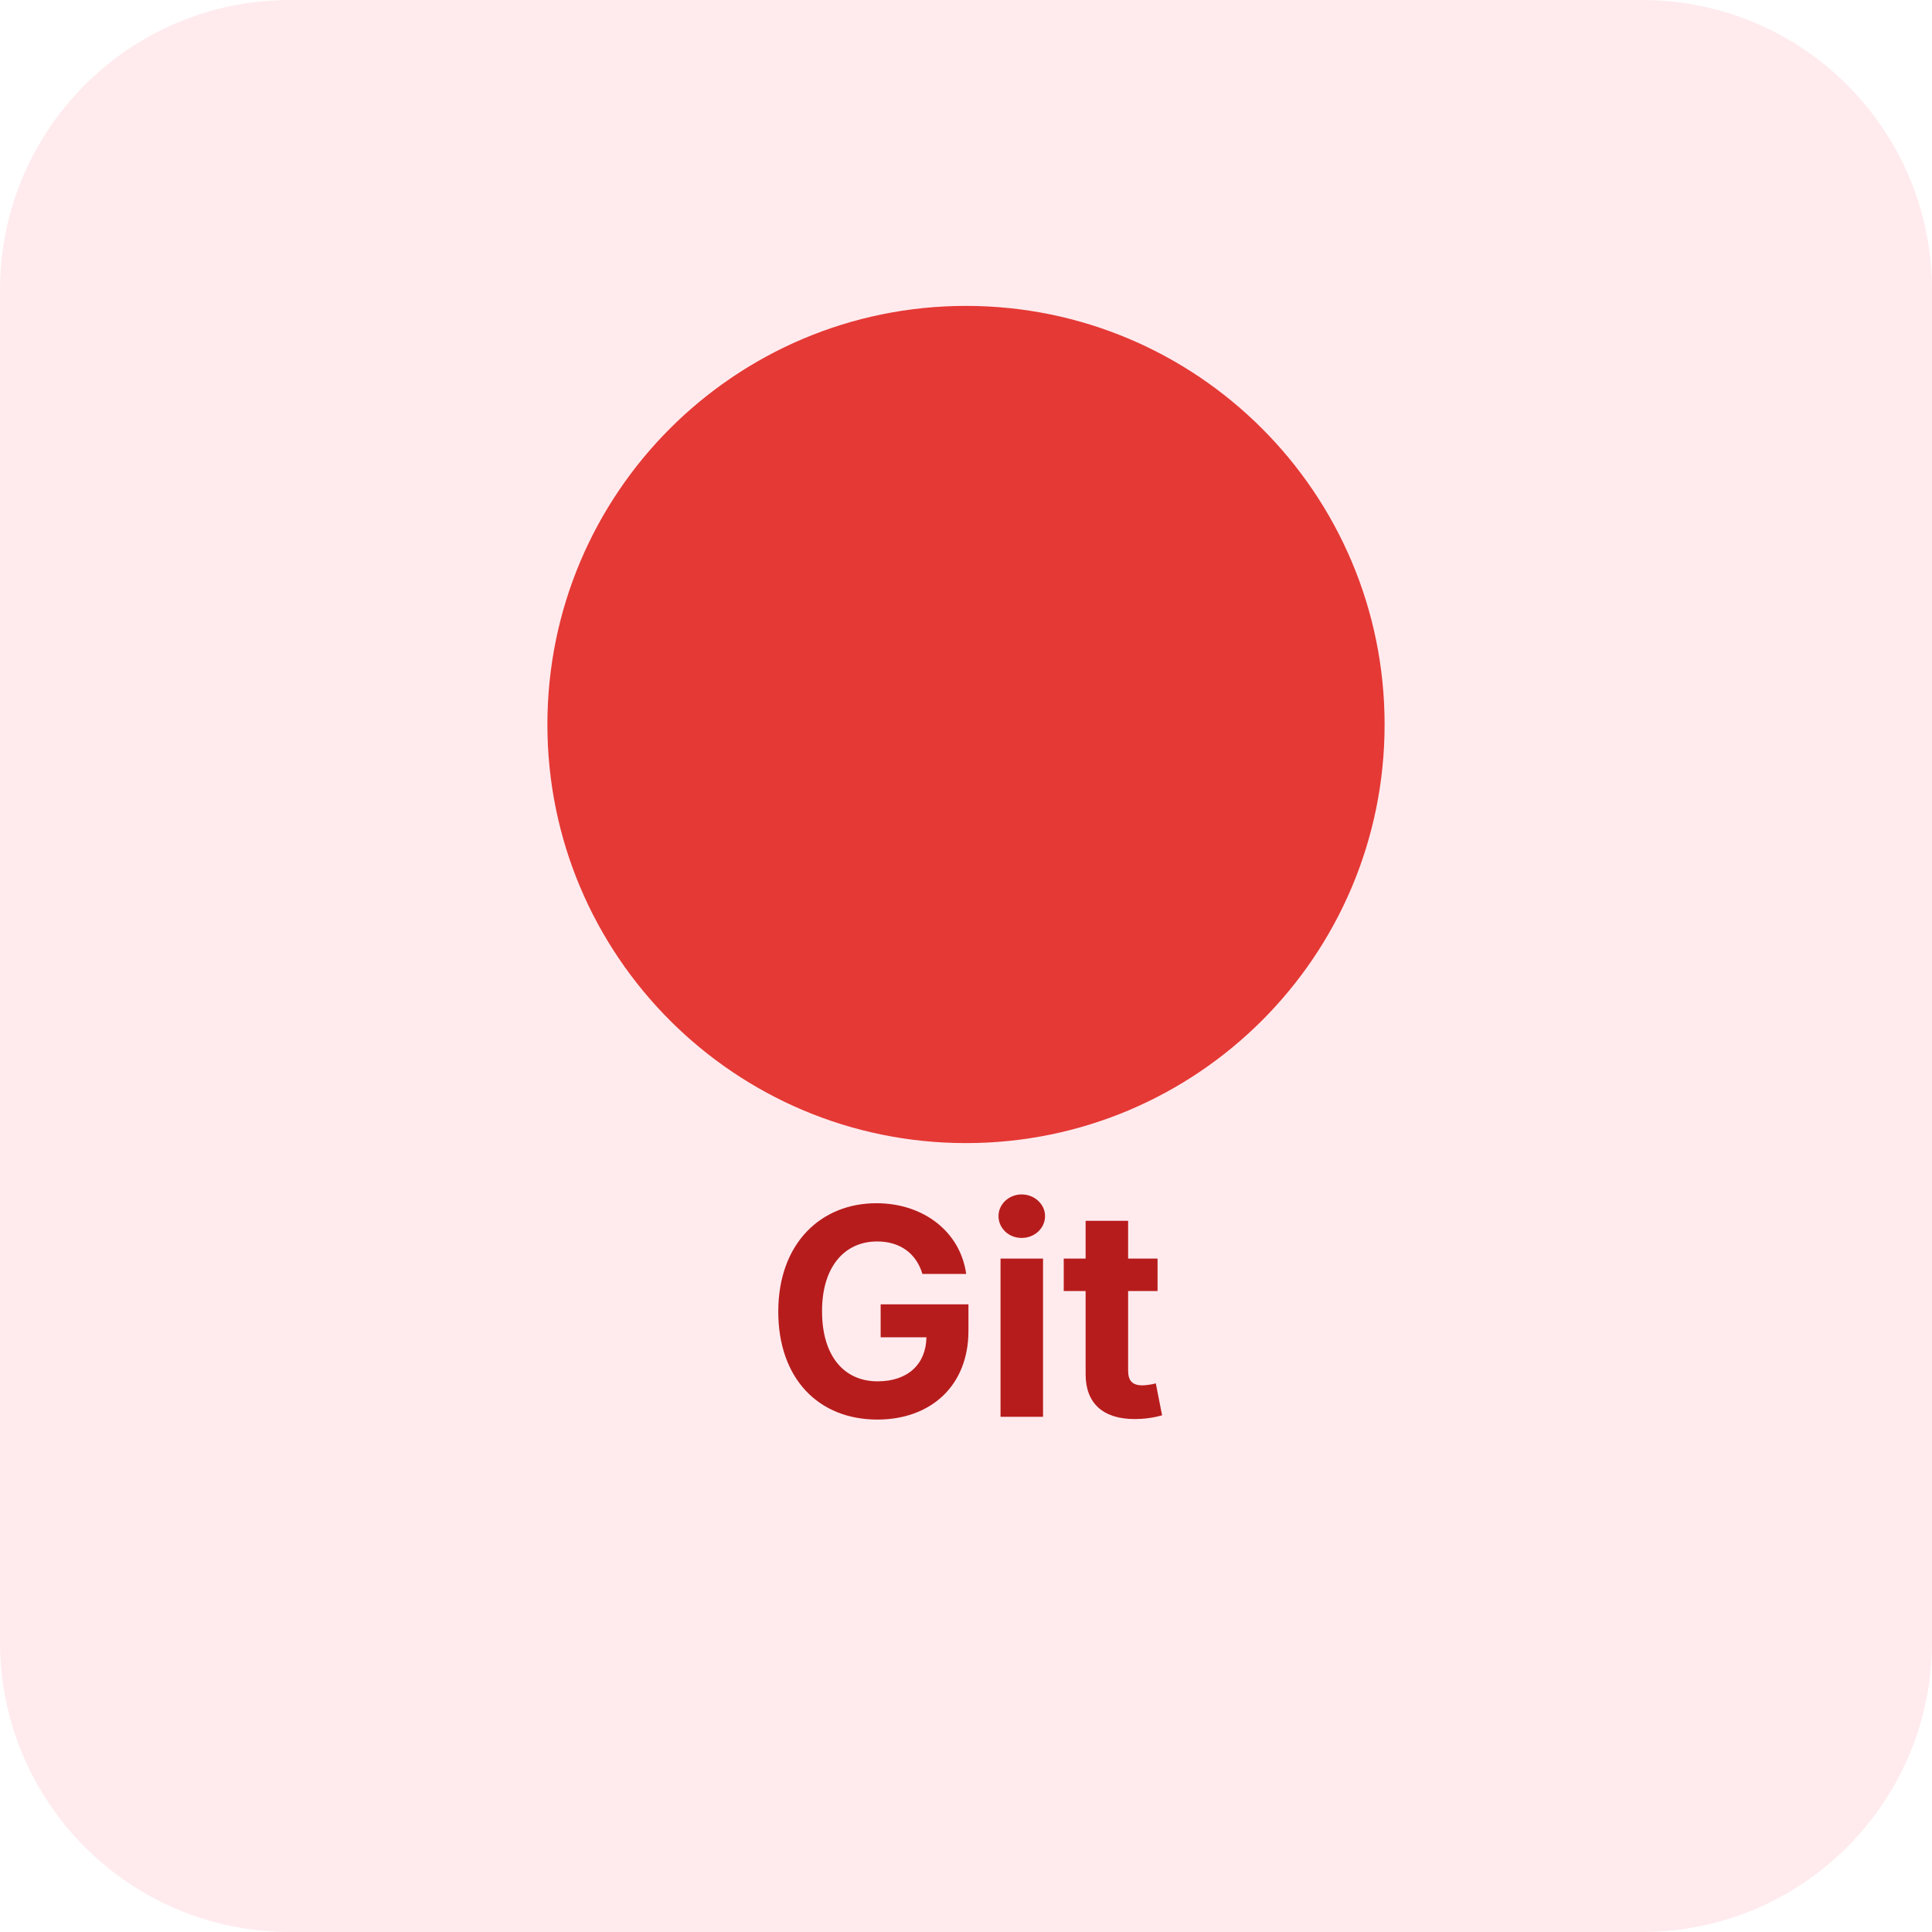
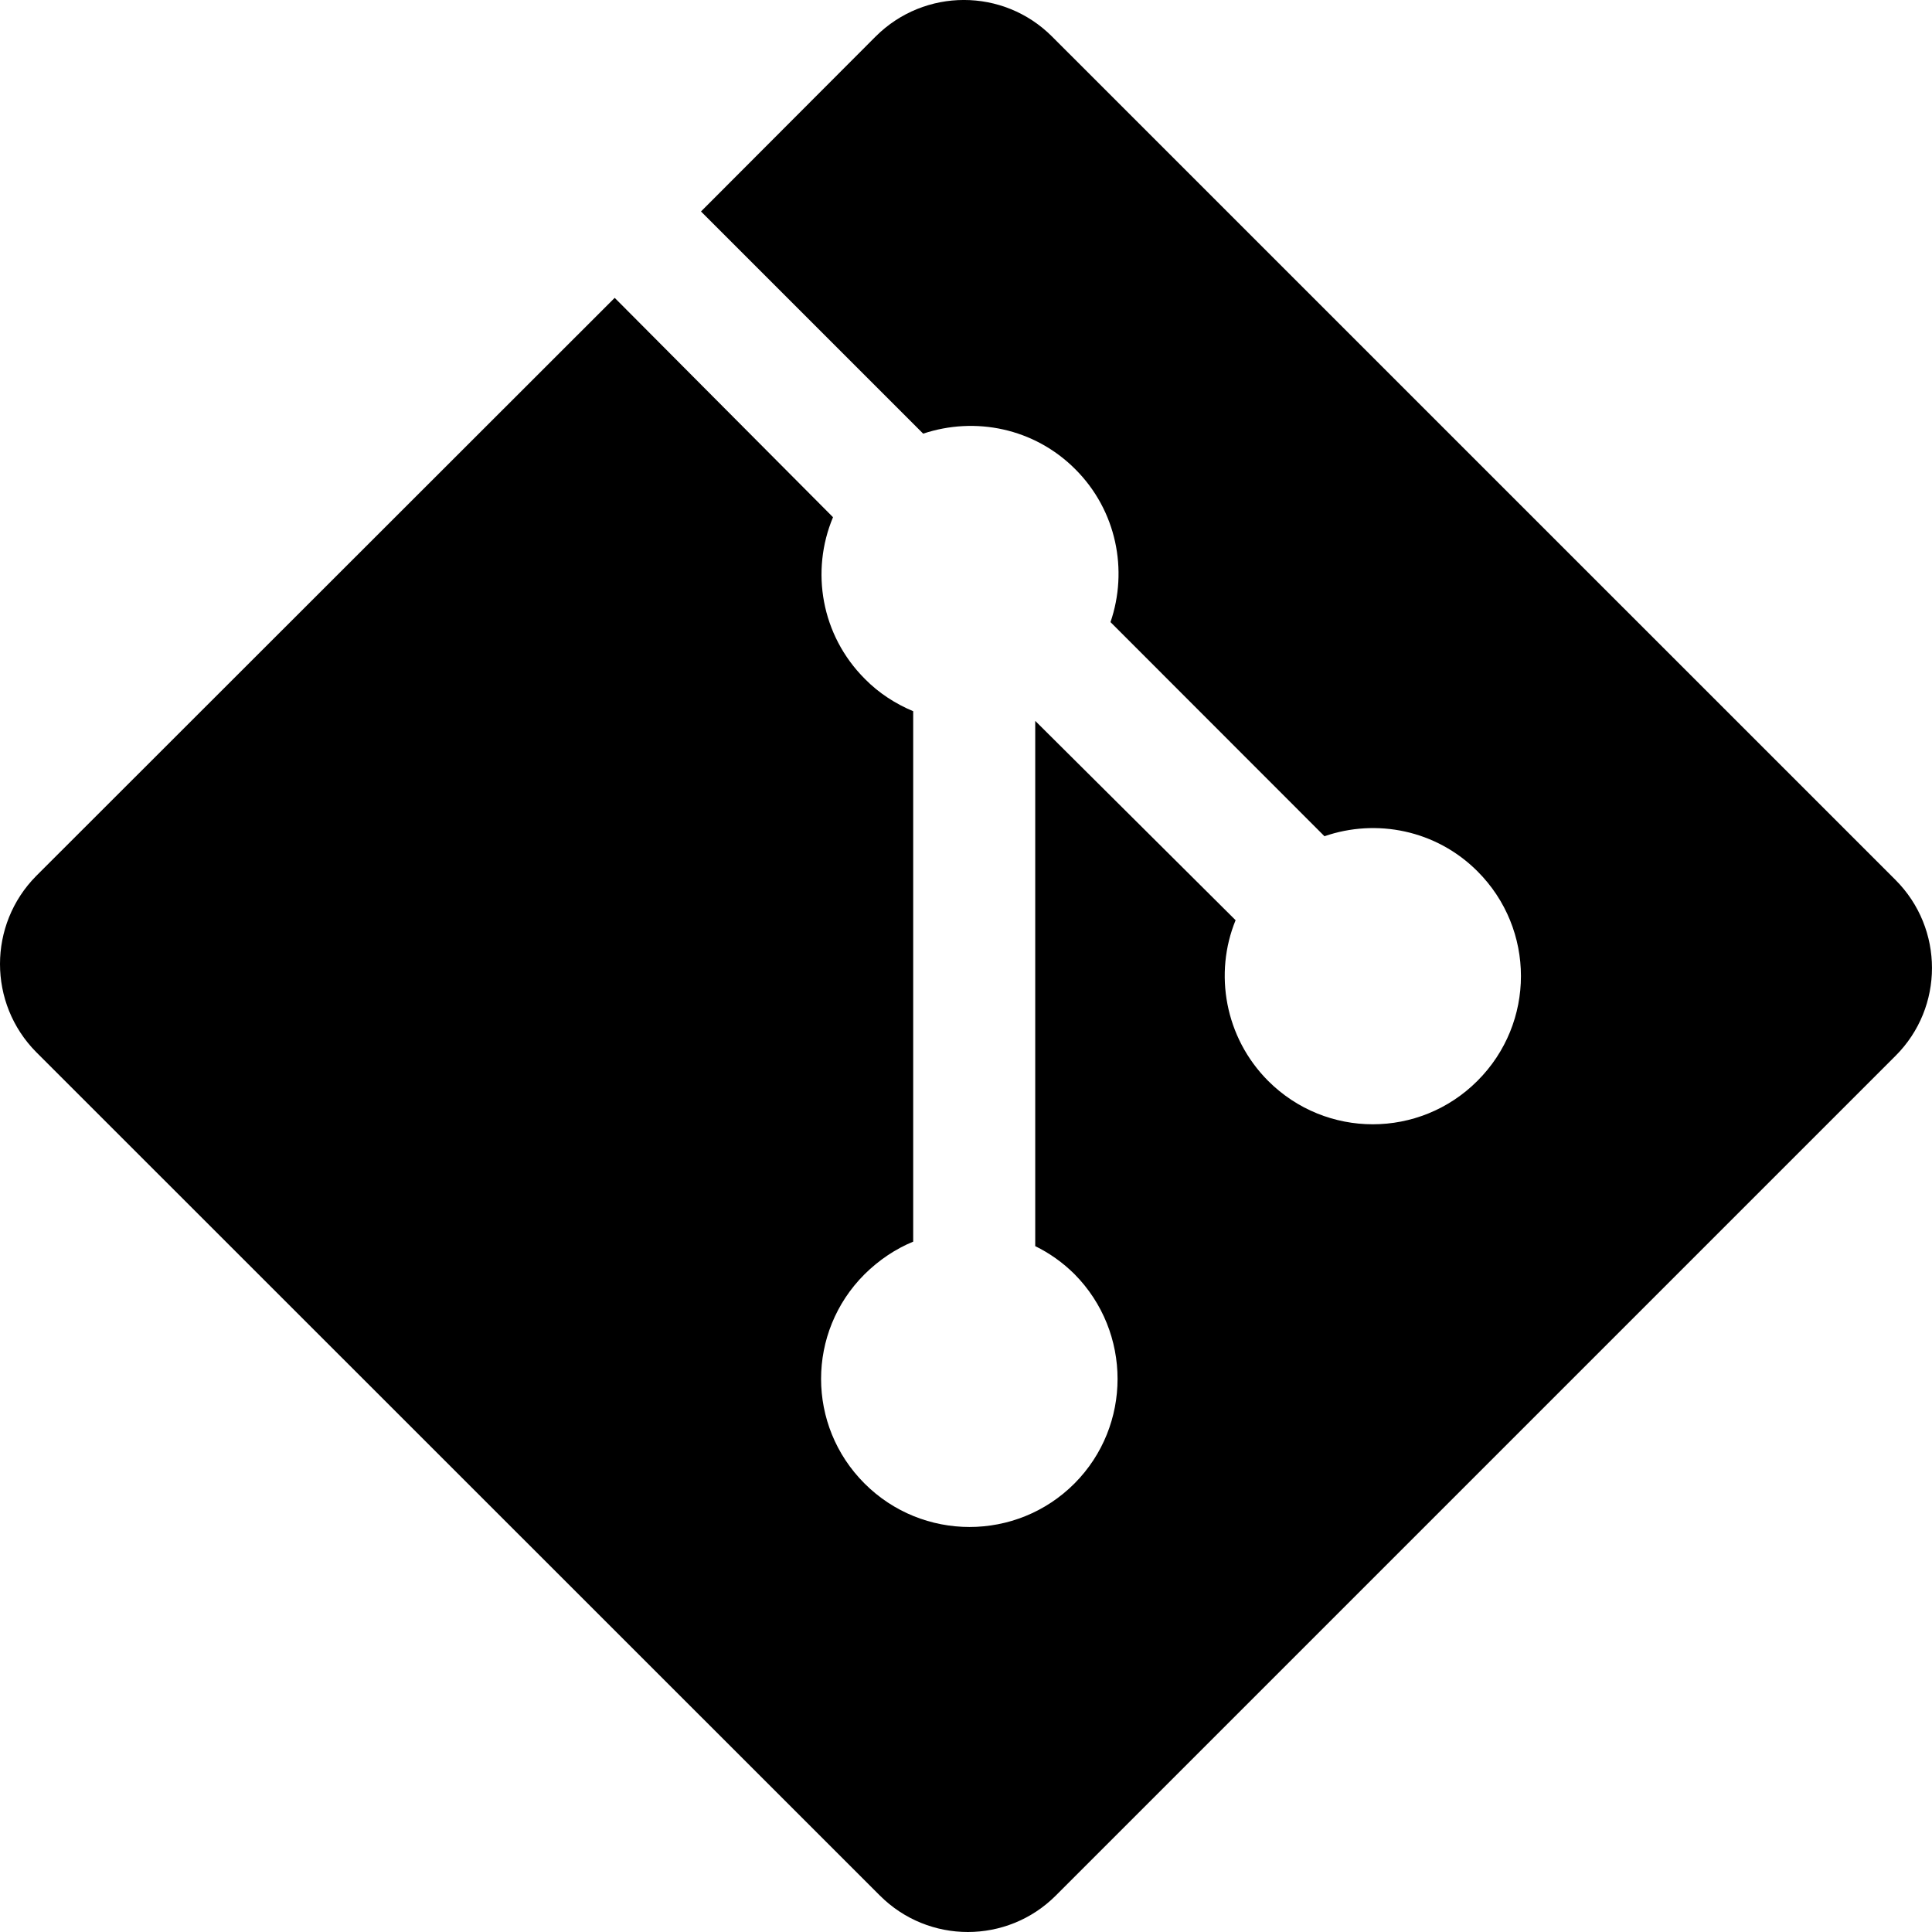
- <svg xmlns="http://www.w3.org/2000/svg" viewBox="0 0 120 120">
-   <rect width="120" height="120" rx="18" fill="#FFEBEE" />
-   <circle cx="60" cy="45" r="26" fill="#E53935" />
-   <text x="60" y="88" text-anchor="middle" font-family="Inter,Arial" font-size="18" font-weight="700" fill="#B71C1C">Git</text>
+ <svg xmlns="http://www.w3.org/2000/svg" role="img" viewBox="0 0 24 24">
+   <path d="M23.546 10.93L13.067.452c-.604-.603-1.582-.603-2.188 0L8.708 2.627l2.76 2.76c.645-.215 1.379-.07 1.889.441.516.515.658 1.258.438 1.9l2.658 2.66c.645-.223 1.387-.078 1.9.435.721.72.721 1.884 0 2.604-.719.719-1.881.719-2.6 0-.539-.541-.674-1.337-.404-1.996L12.86 8.955v6.525c.176.086.342.203.488.348.713.721.713 1.883 0 2.6-.719.721-1.889.721-2.609 0-.719-.719-.719-1.879 0-2.598.182-.18.387-.316.605-.406V8.835c-.217-.091-.424-.222-.6-.401-.545-.545-.676-1.342-.396-2.009L7.636 3.7.45 10.881c-.6.605-.6 1.584 0 2.189l10.48 10.477c.604.604 1.582.604 2.186 0l10.43-10.43c.605-.603.605-1.582 0-2.187" />
</svg>
